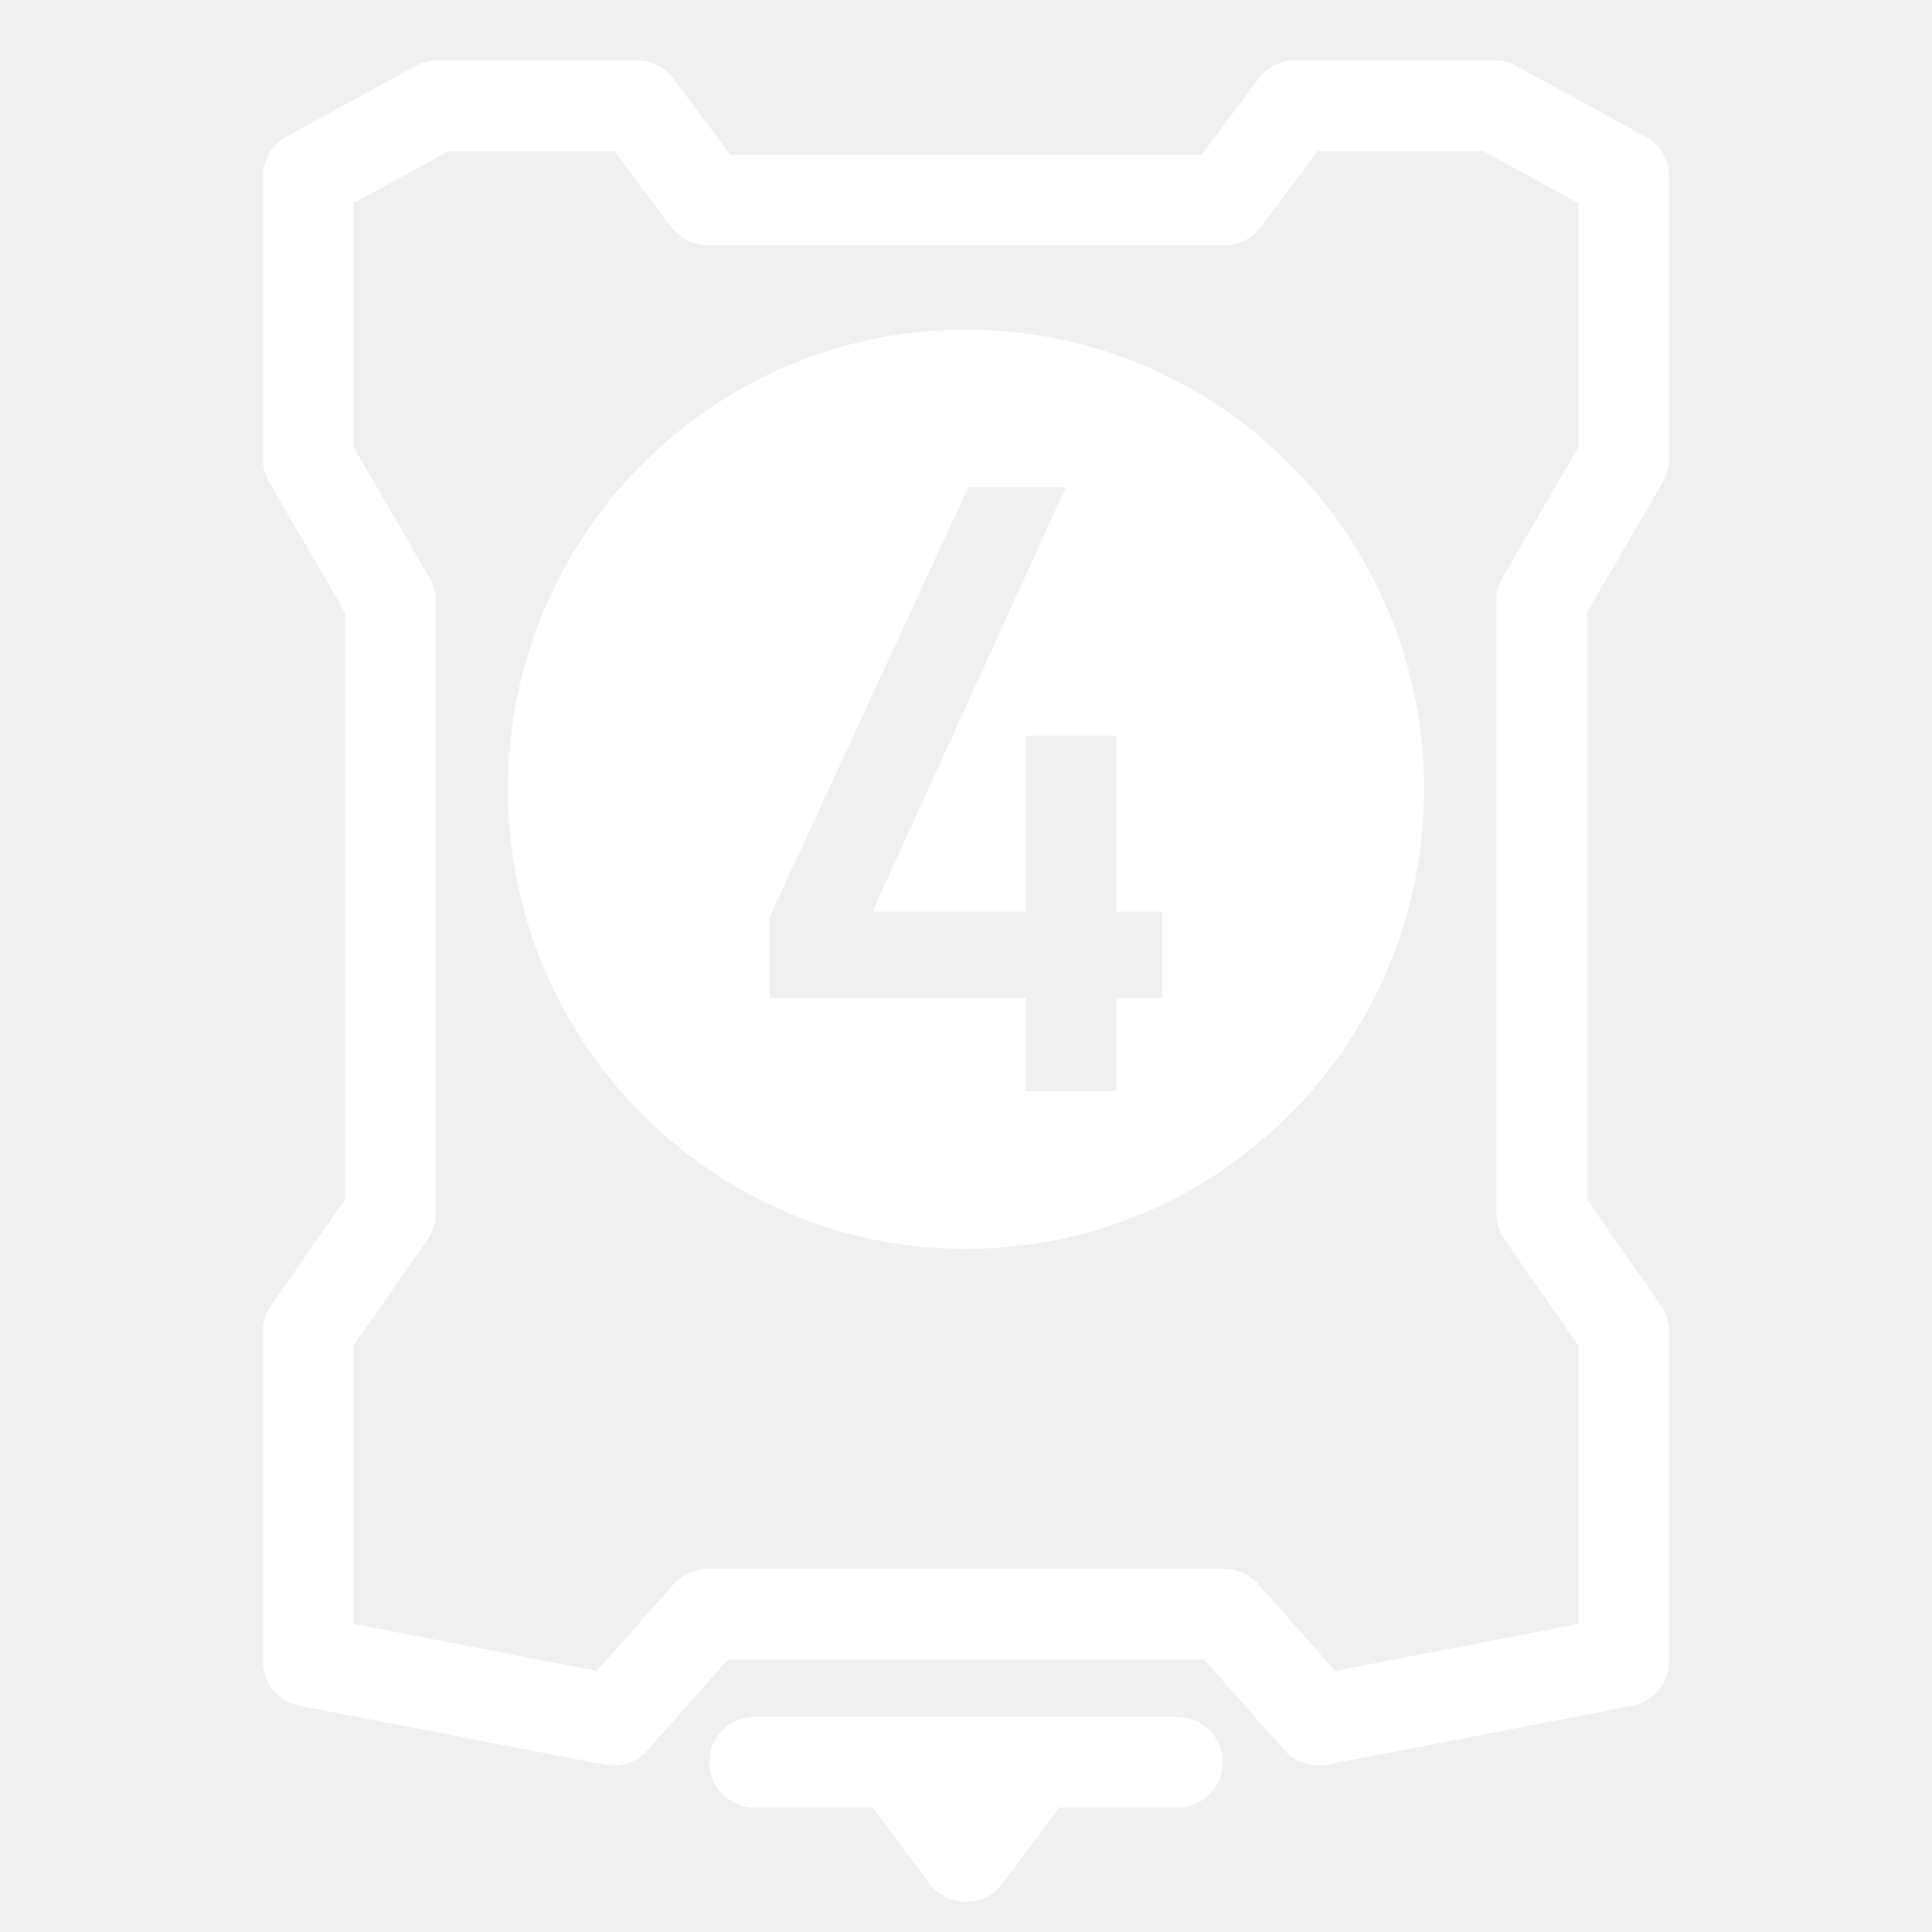
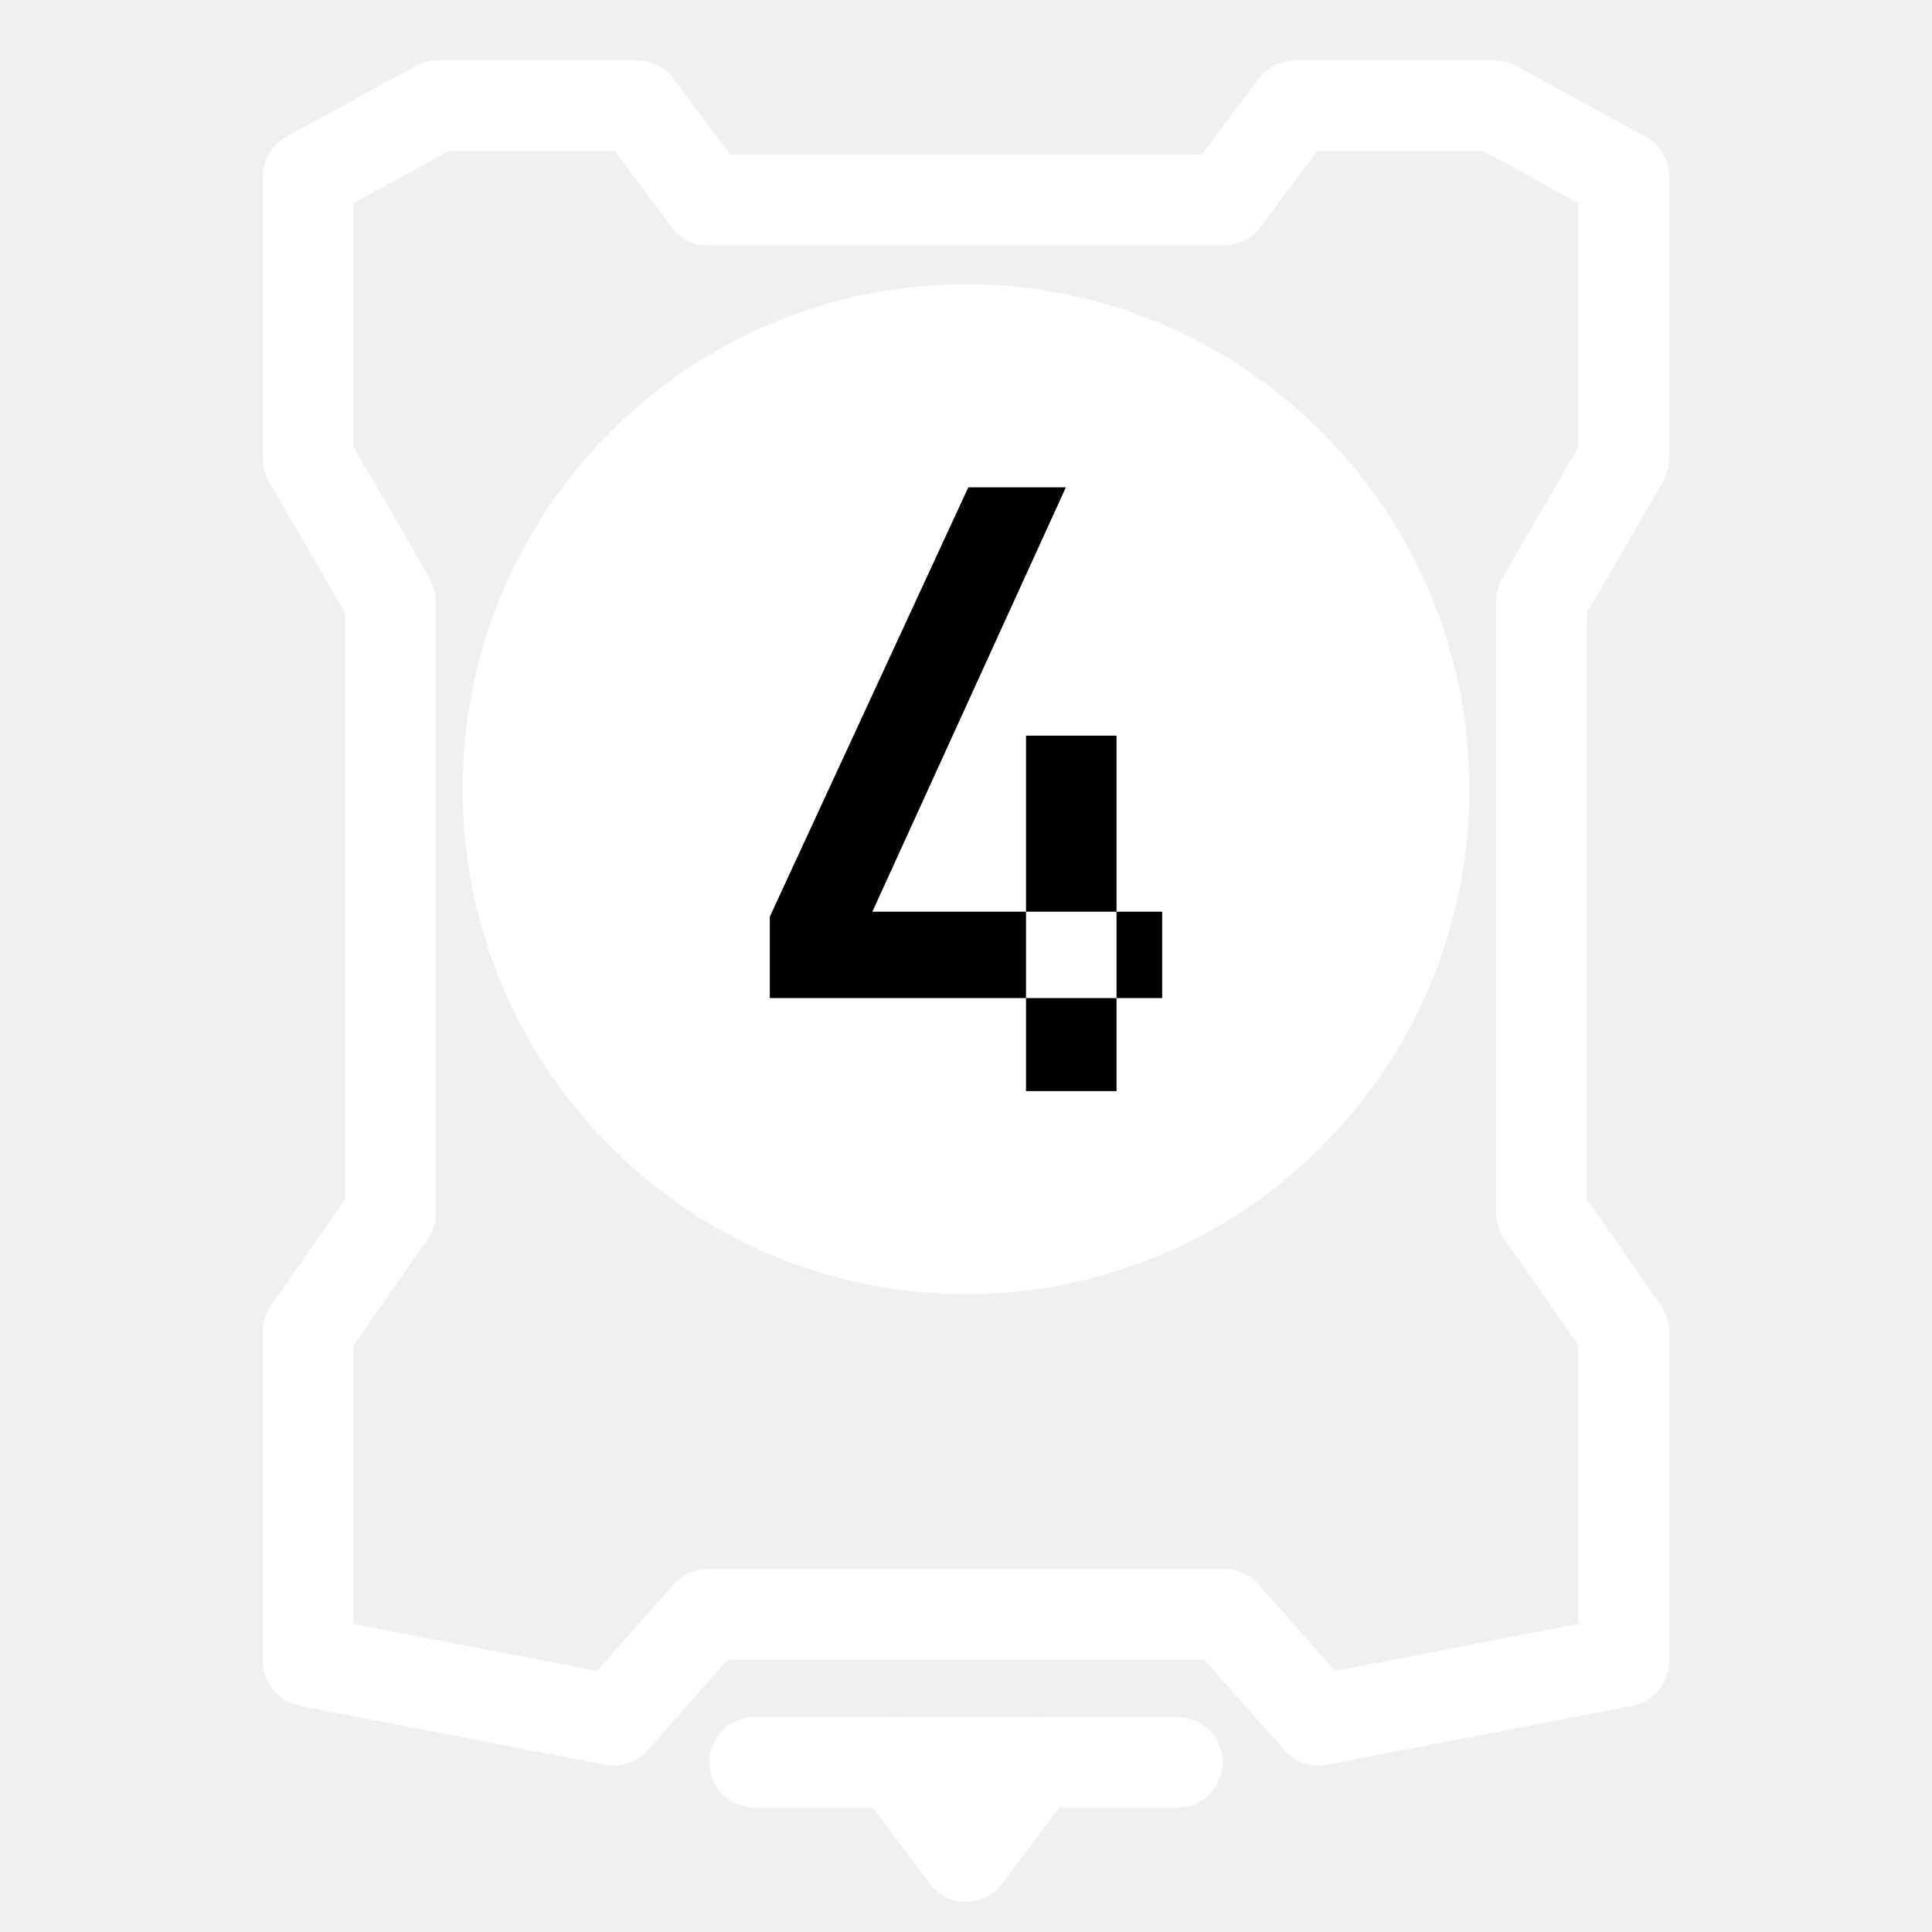
<svg xmlns="http://www.w3.org/2000/svg" width="64" height="64" viewBox="0 0 64 64" version="1.1" id="svg10">
  <defs id="defs14" />
-   <path id="path943" fill="none" stroke="#FFFFFF" stroke-width="3" stroke-linecap="round" stroke-linejoin="round" d="  M20.327,56.986L10.21,55.034V44.104l2.724-3.904V19.897l-2.724-4.685v-9.37l4.28-2.342h6.615l2.334,3.124h17.121L42.895,3.5h6.615  l4.279,2.342v9.37l-2.723,4.685v20.302l2.723,3.904v10.931l-10.116,1.952l-3.112-3.514H23.44L20.327,56.986" />
-   <path id="path945" fill-opacity="0" stroke="#FFFFFF" stroke-width="3" stroke-linecap="round" stroke-linejoin="round" d="  M24.996,58.377h14.008" />
-   <path id="path947" fill-opacity="0" stroke="#FFFFFF" stroke-width="3" stroke-linecap="round" stroke-linejoin="round" d="  M29.666,58.377L32,61.5l2.334-3.123" />
-   <g>
-     <path fill="#FFFFFF" d="M32,10.918c-8.381,0-15.175,6.817-15.175,15.226c0,8.409,6.794,15.226,15.175,15.226   s15.175-6.817,15.175-15.226C47.175,17.735,40.381,10.918,32,10.918z M38.5,33.063h-1.514v3.082h-2.998v-3.082H25.5v-2.696   l6.575-14.223h3.233l-6.41,14.058h5.09V24.37h2.998v5.832H38.5V33.063z" />
-   </g>
-   <path fill="none" d="z" />
+   <ellipse id="Oval" stroke="#ffffff" stroke-width="2" cx="32" cy="26.144" style="fill:#ffffff;fill-opacity:1;fill-rule:evenodd;stroke-width:3;stroke-miterlimit:4;stroke-dasharray:none" rx="15.175" ry="15.226" />
+   <path style="fill:none;fill-opacity:1;stroke:#ffffff;stroke-width:3;stroke-linecap:round;stroke-linejoin:round;stroke-miterlimit:4;stroke-dasharray:none;stroke-opacity:1" d="M 20.327,56.986 10.21,55.034 V 44.103 l 2.724,-3.904 V 19.897 l -2.724,-4.685 V 5.842 L 14.491,3.5 h 6.615 l 2.335,3.123 H 40.56 L 42.895,3.5 h 6.615 l 4.28,2.342 v 9.37 l -2.724,4.685 v 20.301 l 2.724,3.904 V 55.034 L 43.673,56.986 40.56,53.473 H 23.44 l -3.113,3.514" id="path943" />
+   <path style="fill:#000000;fill-opacity:0;stroke:#ffffff;stroke-width:3;stroke-linecap:round;stroke-linejoin:round;stroke-miterlimit:4;stroke-dasharray:none;stroke-opacity:1" d="M 24.996,58.377 H 39.004" id="path945" />
+   <path style="fill:#000000;fill-opacity:0;stroke:#ffffff;stroke-width:3;stroke-linecap:round;stroke-linejoin:round;stroke-miterlimit:4;stroke-dasharray:none;stroke-opacity:1" d="M 29.665,58.377 32,61.5 34.335,58.377" id="path947" />
+   <path d="m 25.501,30.367 6.575,-14.223 h 3.232 l -6.41,14.058 h 9.601 V 33.063 H 25.501 Z m 8.487,-5.997 h 2.999 v 11.774 h -2.999 z" id="path862" style="font-weight:500;font-size:26px;font-family:OpenSans-SemiBold, 'Open Sans';fill:#000000;fill-rule:evenodd;stroke:none;stroke-width:1" />
</svg>
